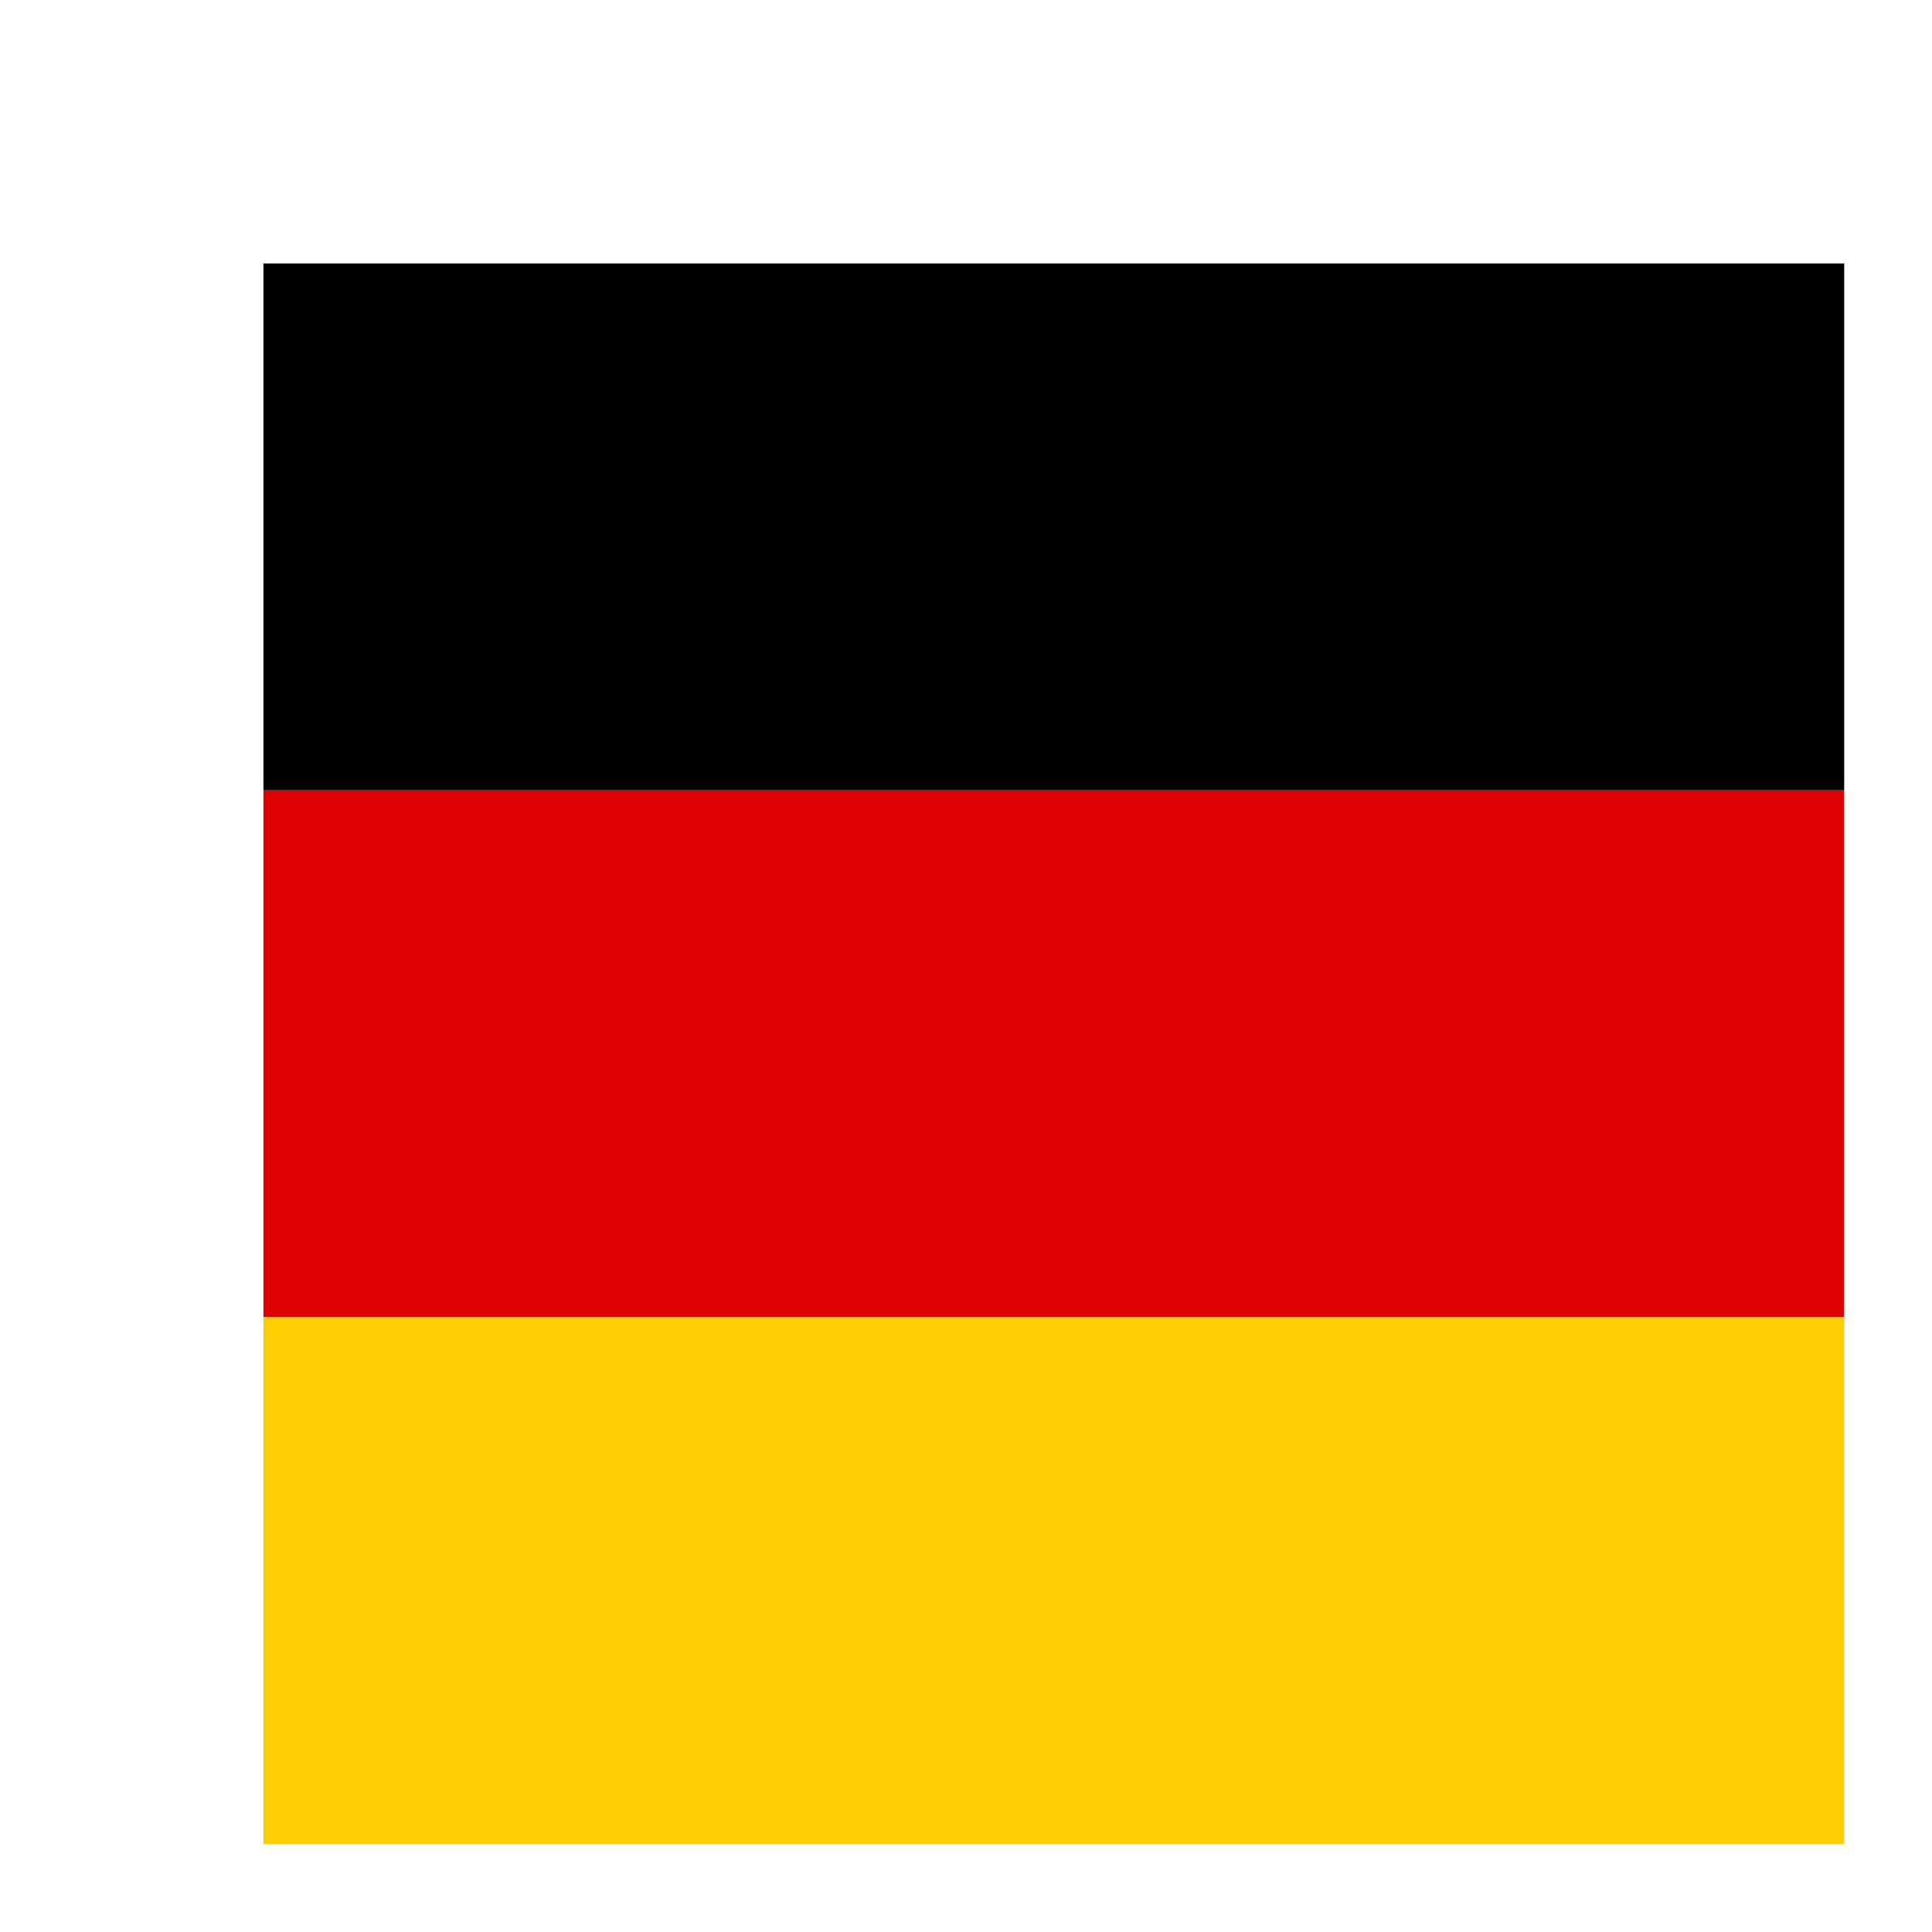
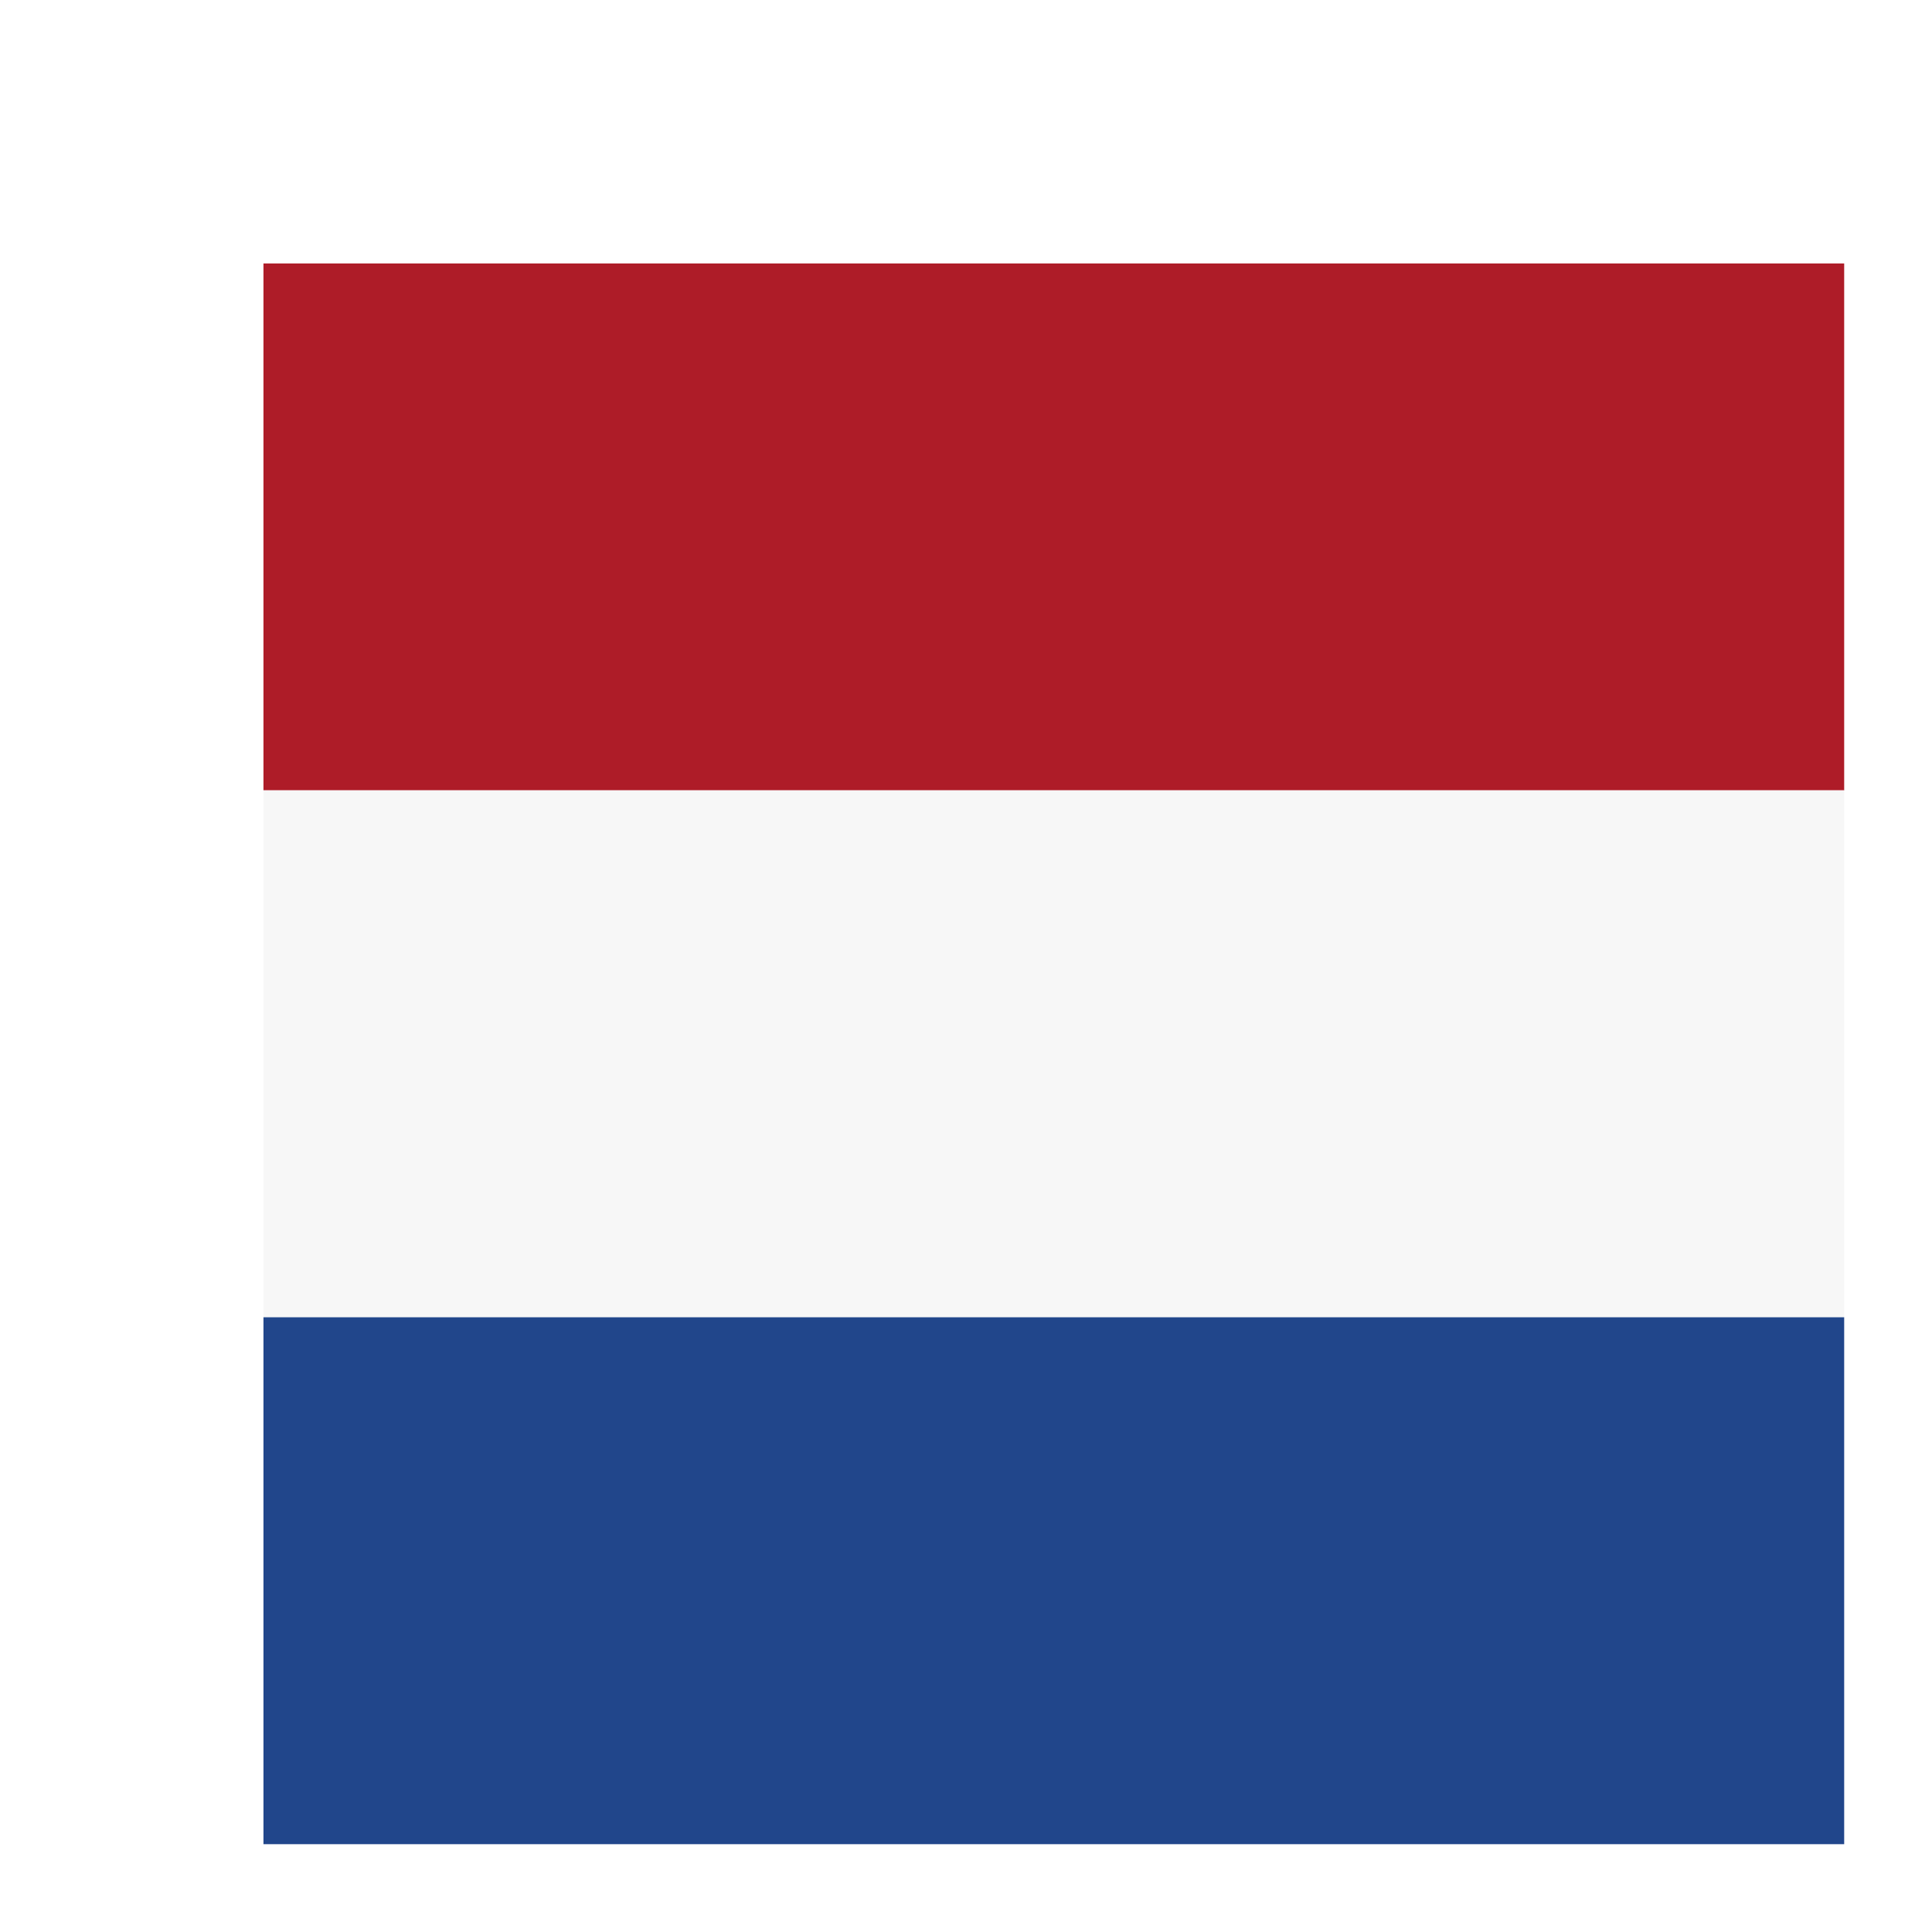
<svg xmlns="http://www.w3.org/2000/svg" width="22px" height="22px" viewBox="0 0 22 22" version="1.1">
-   <g id="icon/flag/de" stroke="none" stroke-width="1" fill="none" fill-rule="evenodd">
-     <g id="DE" transform="translate(3, 3)" fill-rule="nonzero">
-       <rect id="Rectangle" fill="#000000" x="0" y="-4.4408921e-16" width="18" height="6" />
-       <rect id="Rectangle-Copy" fill="#DD0000" x="0" y="6" width="18" height="6" />
-       <rect id="Rectangle-Copy-2" fill="#FFCE00" x="0" y="12" width="18" height="6" />
+   <g id="icon/flag/nl" stroke="none" stroke-width="1" fill="none" fill-rule="evenodd">
+     <g id="NL" transform="translate(3, 3)" fill-rule="nonzero">
+       <rect id="Rectangle" fill="#AE1C28" x="0" y="-4.4408921e-16" width="18" height="6" />
+       <rect id="Rectangle-Copy" fill="#F7F7F7" x="0" y="6" width="18" height="6" />
+       <rect id="Rectangle-Copy-2" fill="#21468B" x="0" y="12" width="18" height="6" />
    </g>
  </g>
</svg>
